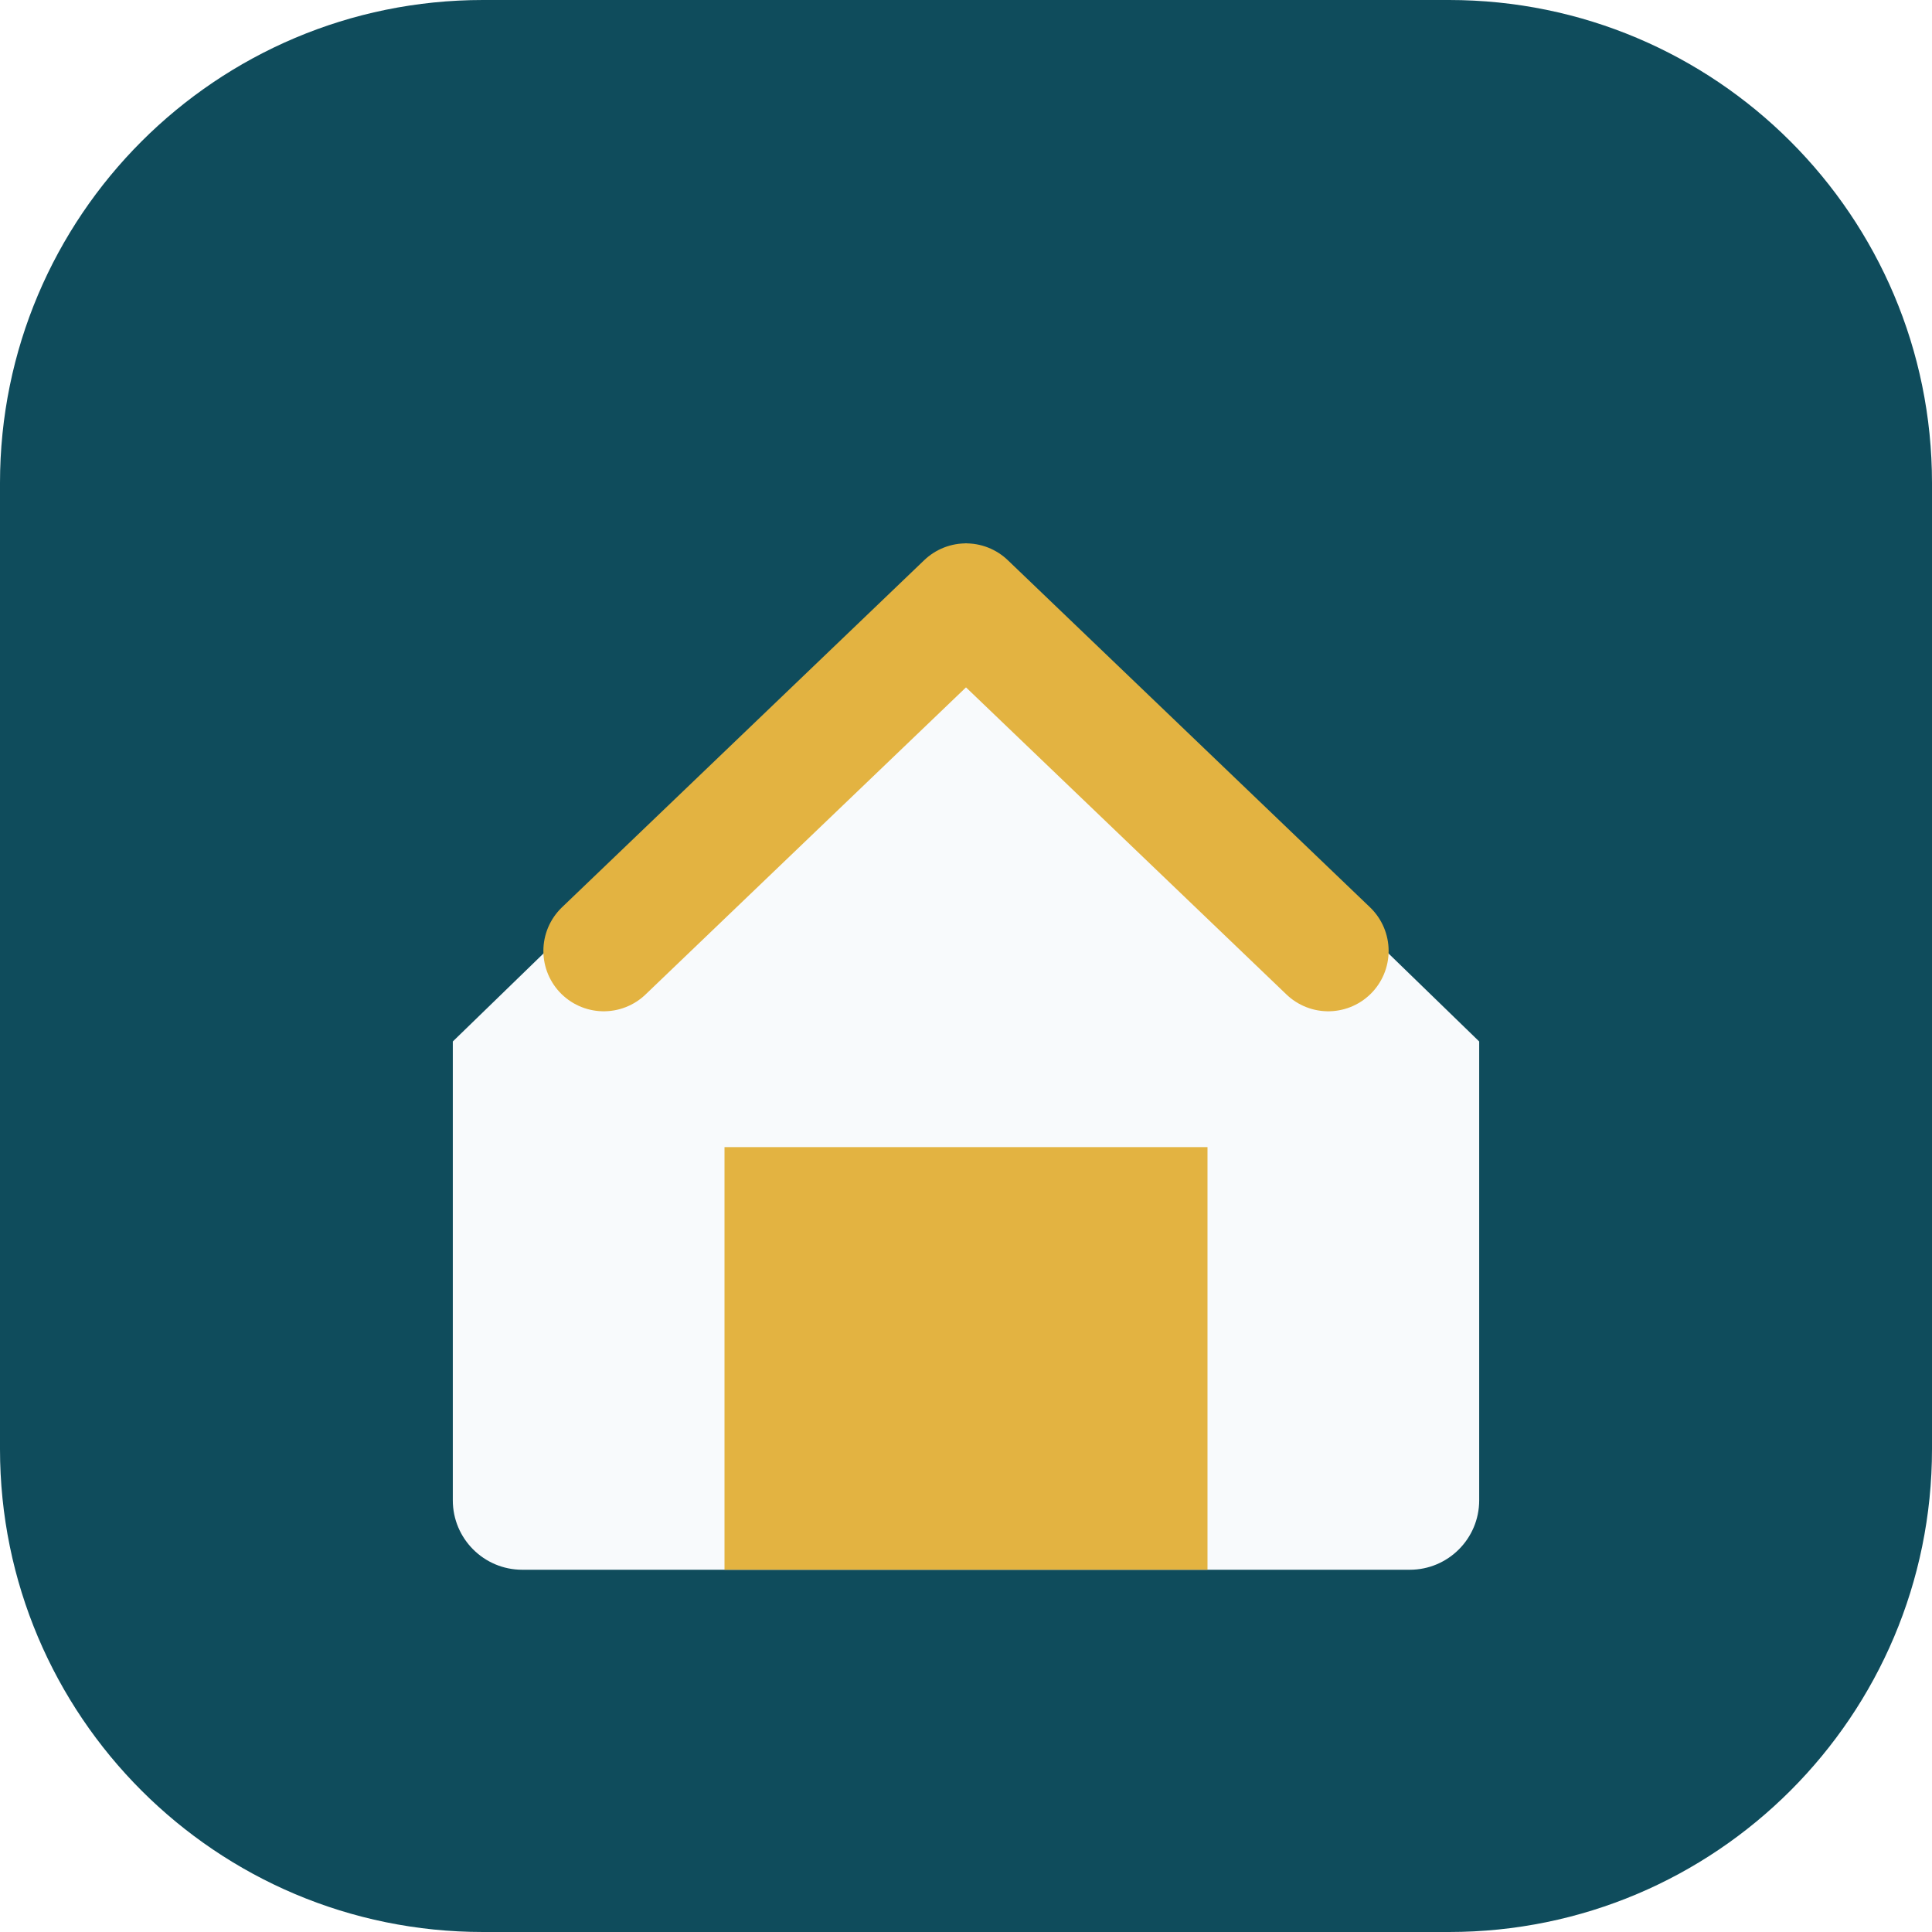
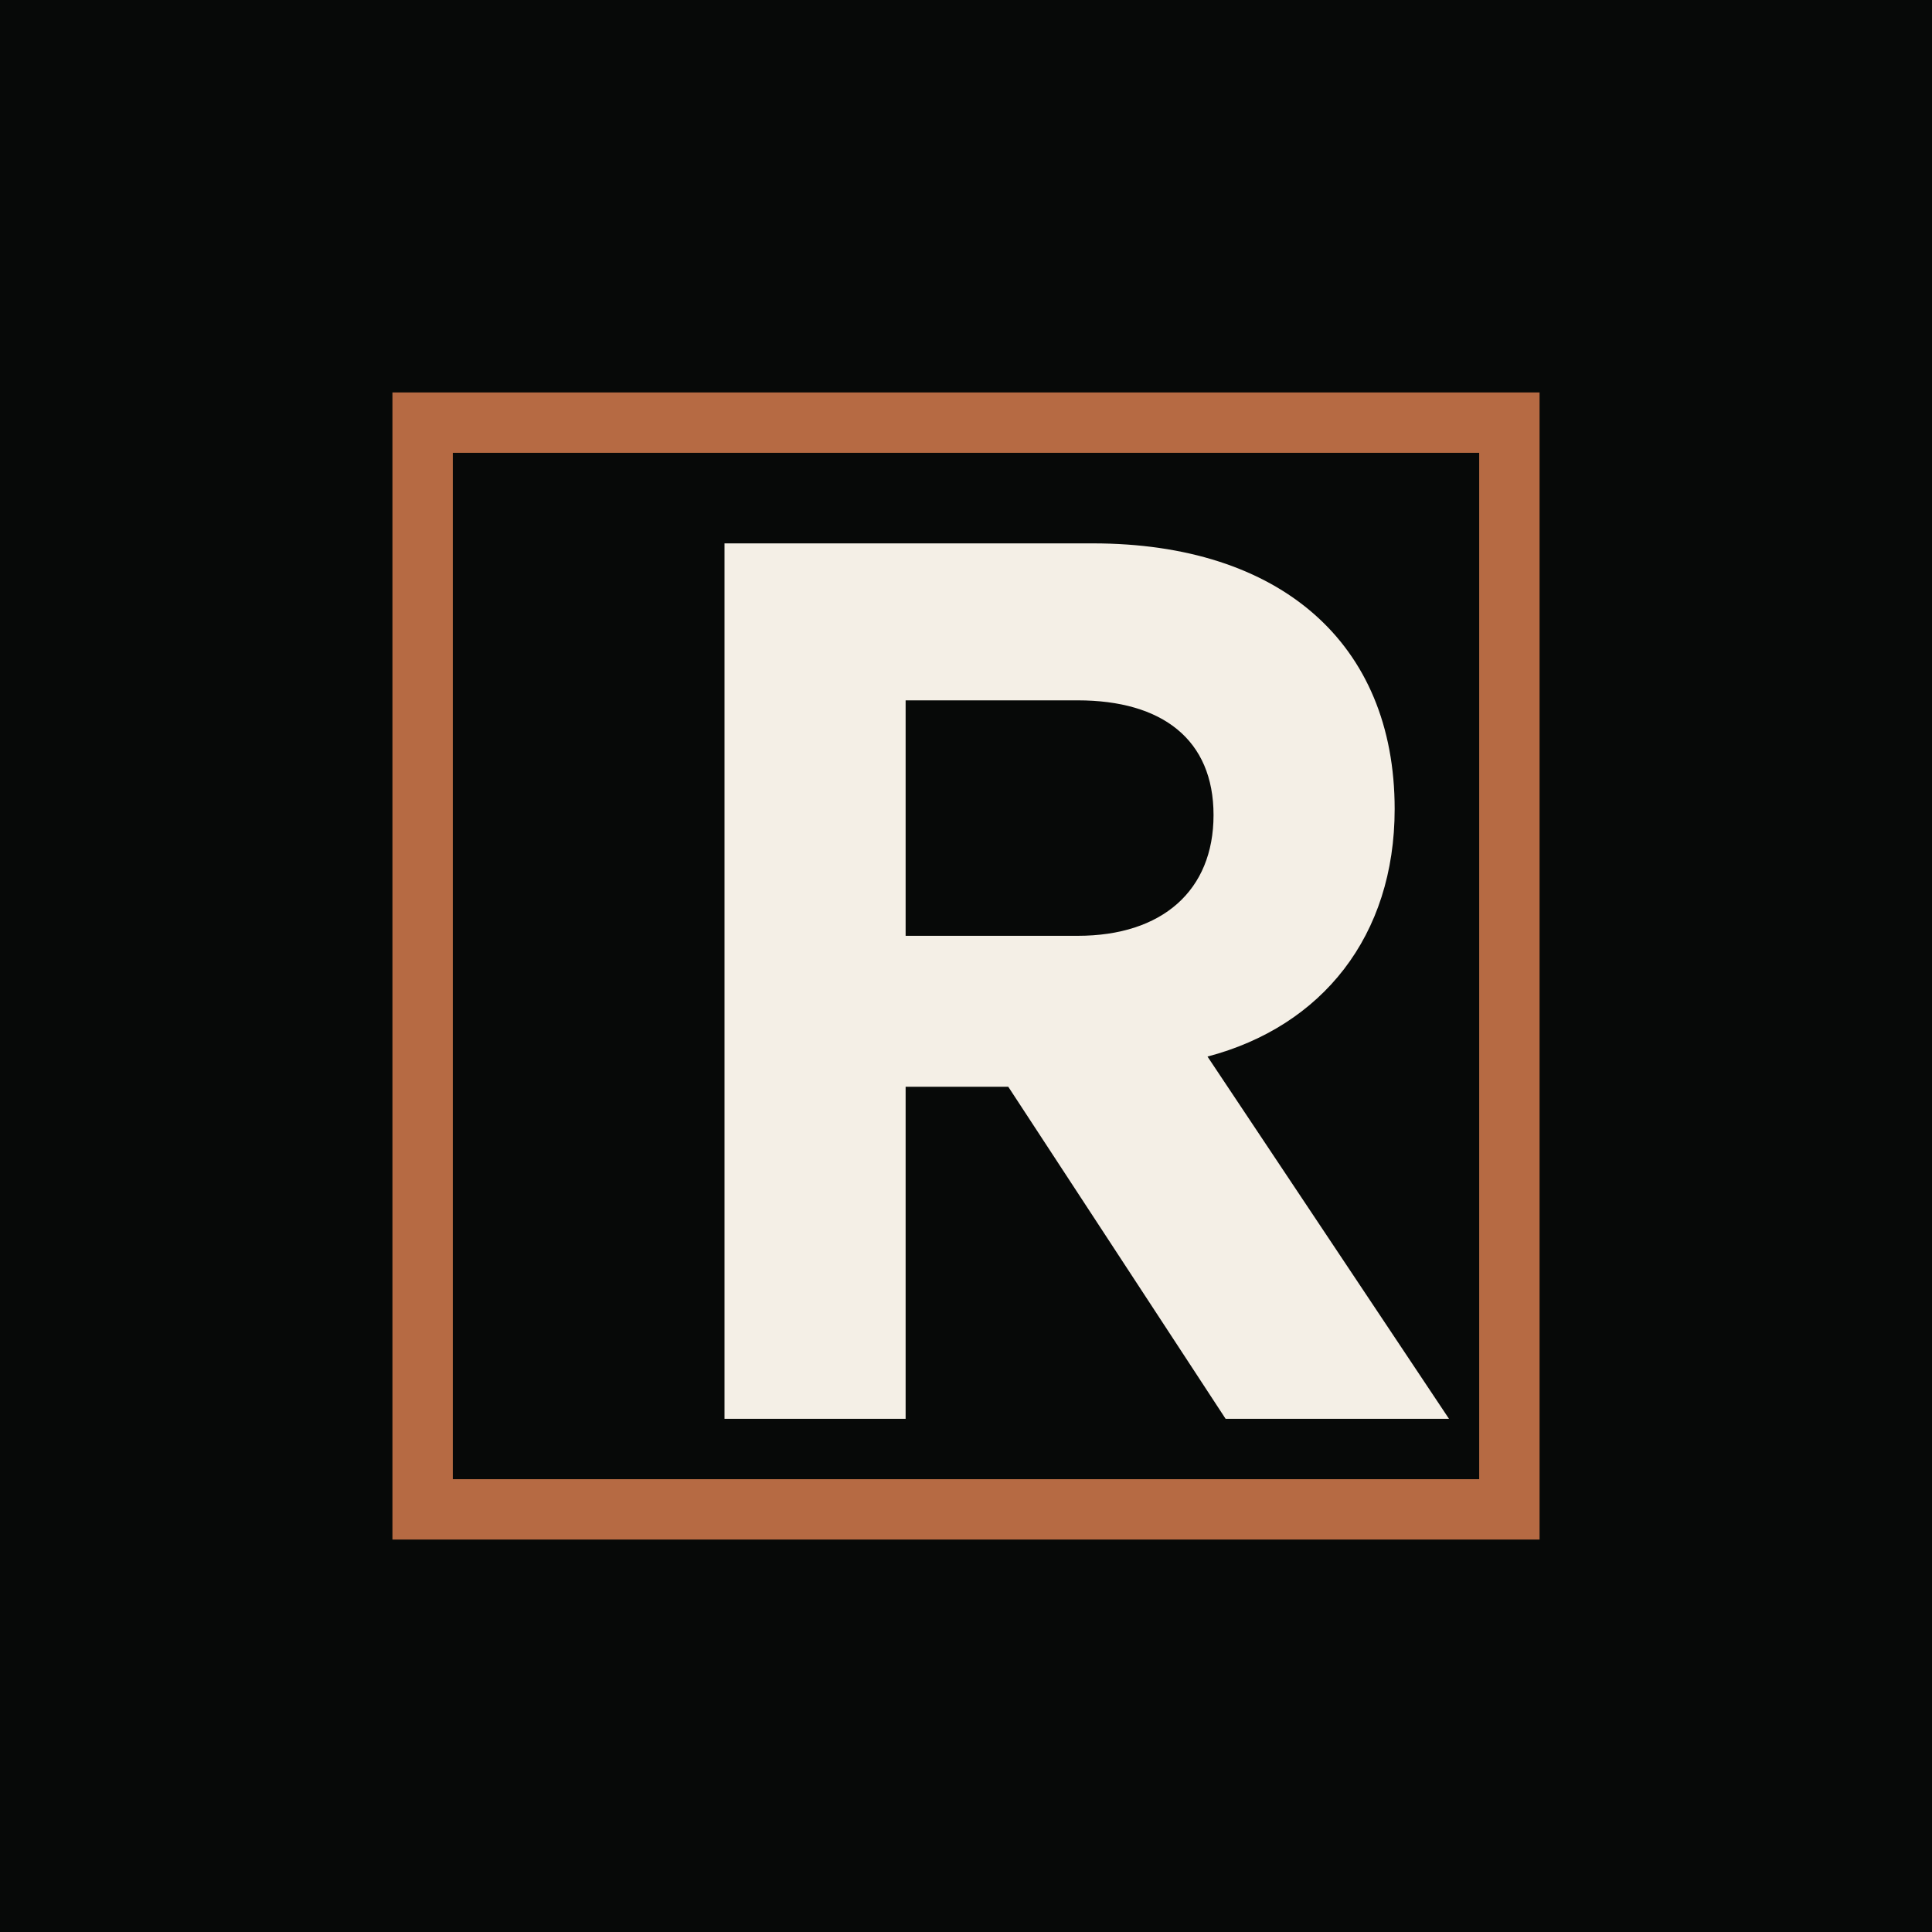
<svg xmlns="http://www.w3.org/2000/svg" viewBox="0 0 64 64" role="img" aria-labelledby="title desc">
-   <rect width="64" height="64" rx="16" fill="#0f4c5c" />
-   <path d="M15 34.5 32 18l17 16.5v15.2a2.3 2.3 0 0 1-2.3 2.3H17.3a2.3 2.3 0 0 1-2.3-2.3V34.5Z" fill="#f8fafc" />
-   <path d="M24 52V38h16v14" fill="#e3b341" />
-   <path d="M20 31.5 32 20l12 11.5" fill="none" stroke="#e3b341" stroke-width="4" stroke-linecap="round" stroke-linejoin="round" />
+   <rect width="64" height="64" fill="#070908" />
+   <path d="M14 14h36v36H14z" fill="none" stroke="#b66a43" stroke-width="2" />
+   <path d="M24 47V18h12.2c6.2 0 10 3.3 10 8.8 0 4.2-2.4 7.2-6.2 8.2L48 47h-7.4l-7.2-11H30v11h-6Zm6-16h5.7c2.8 0 4.5-1.5 4.5-4s-1.7-3.8-4.5-3.8H30V31Z" fill="#f4efe6" />
</svg>
